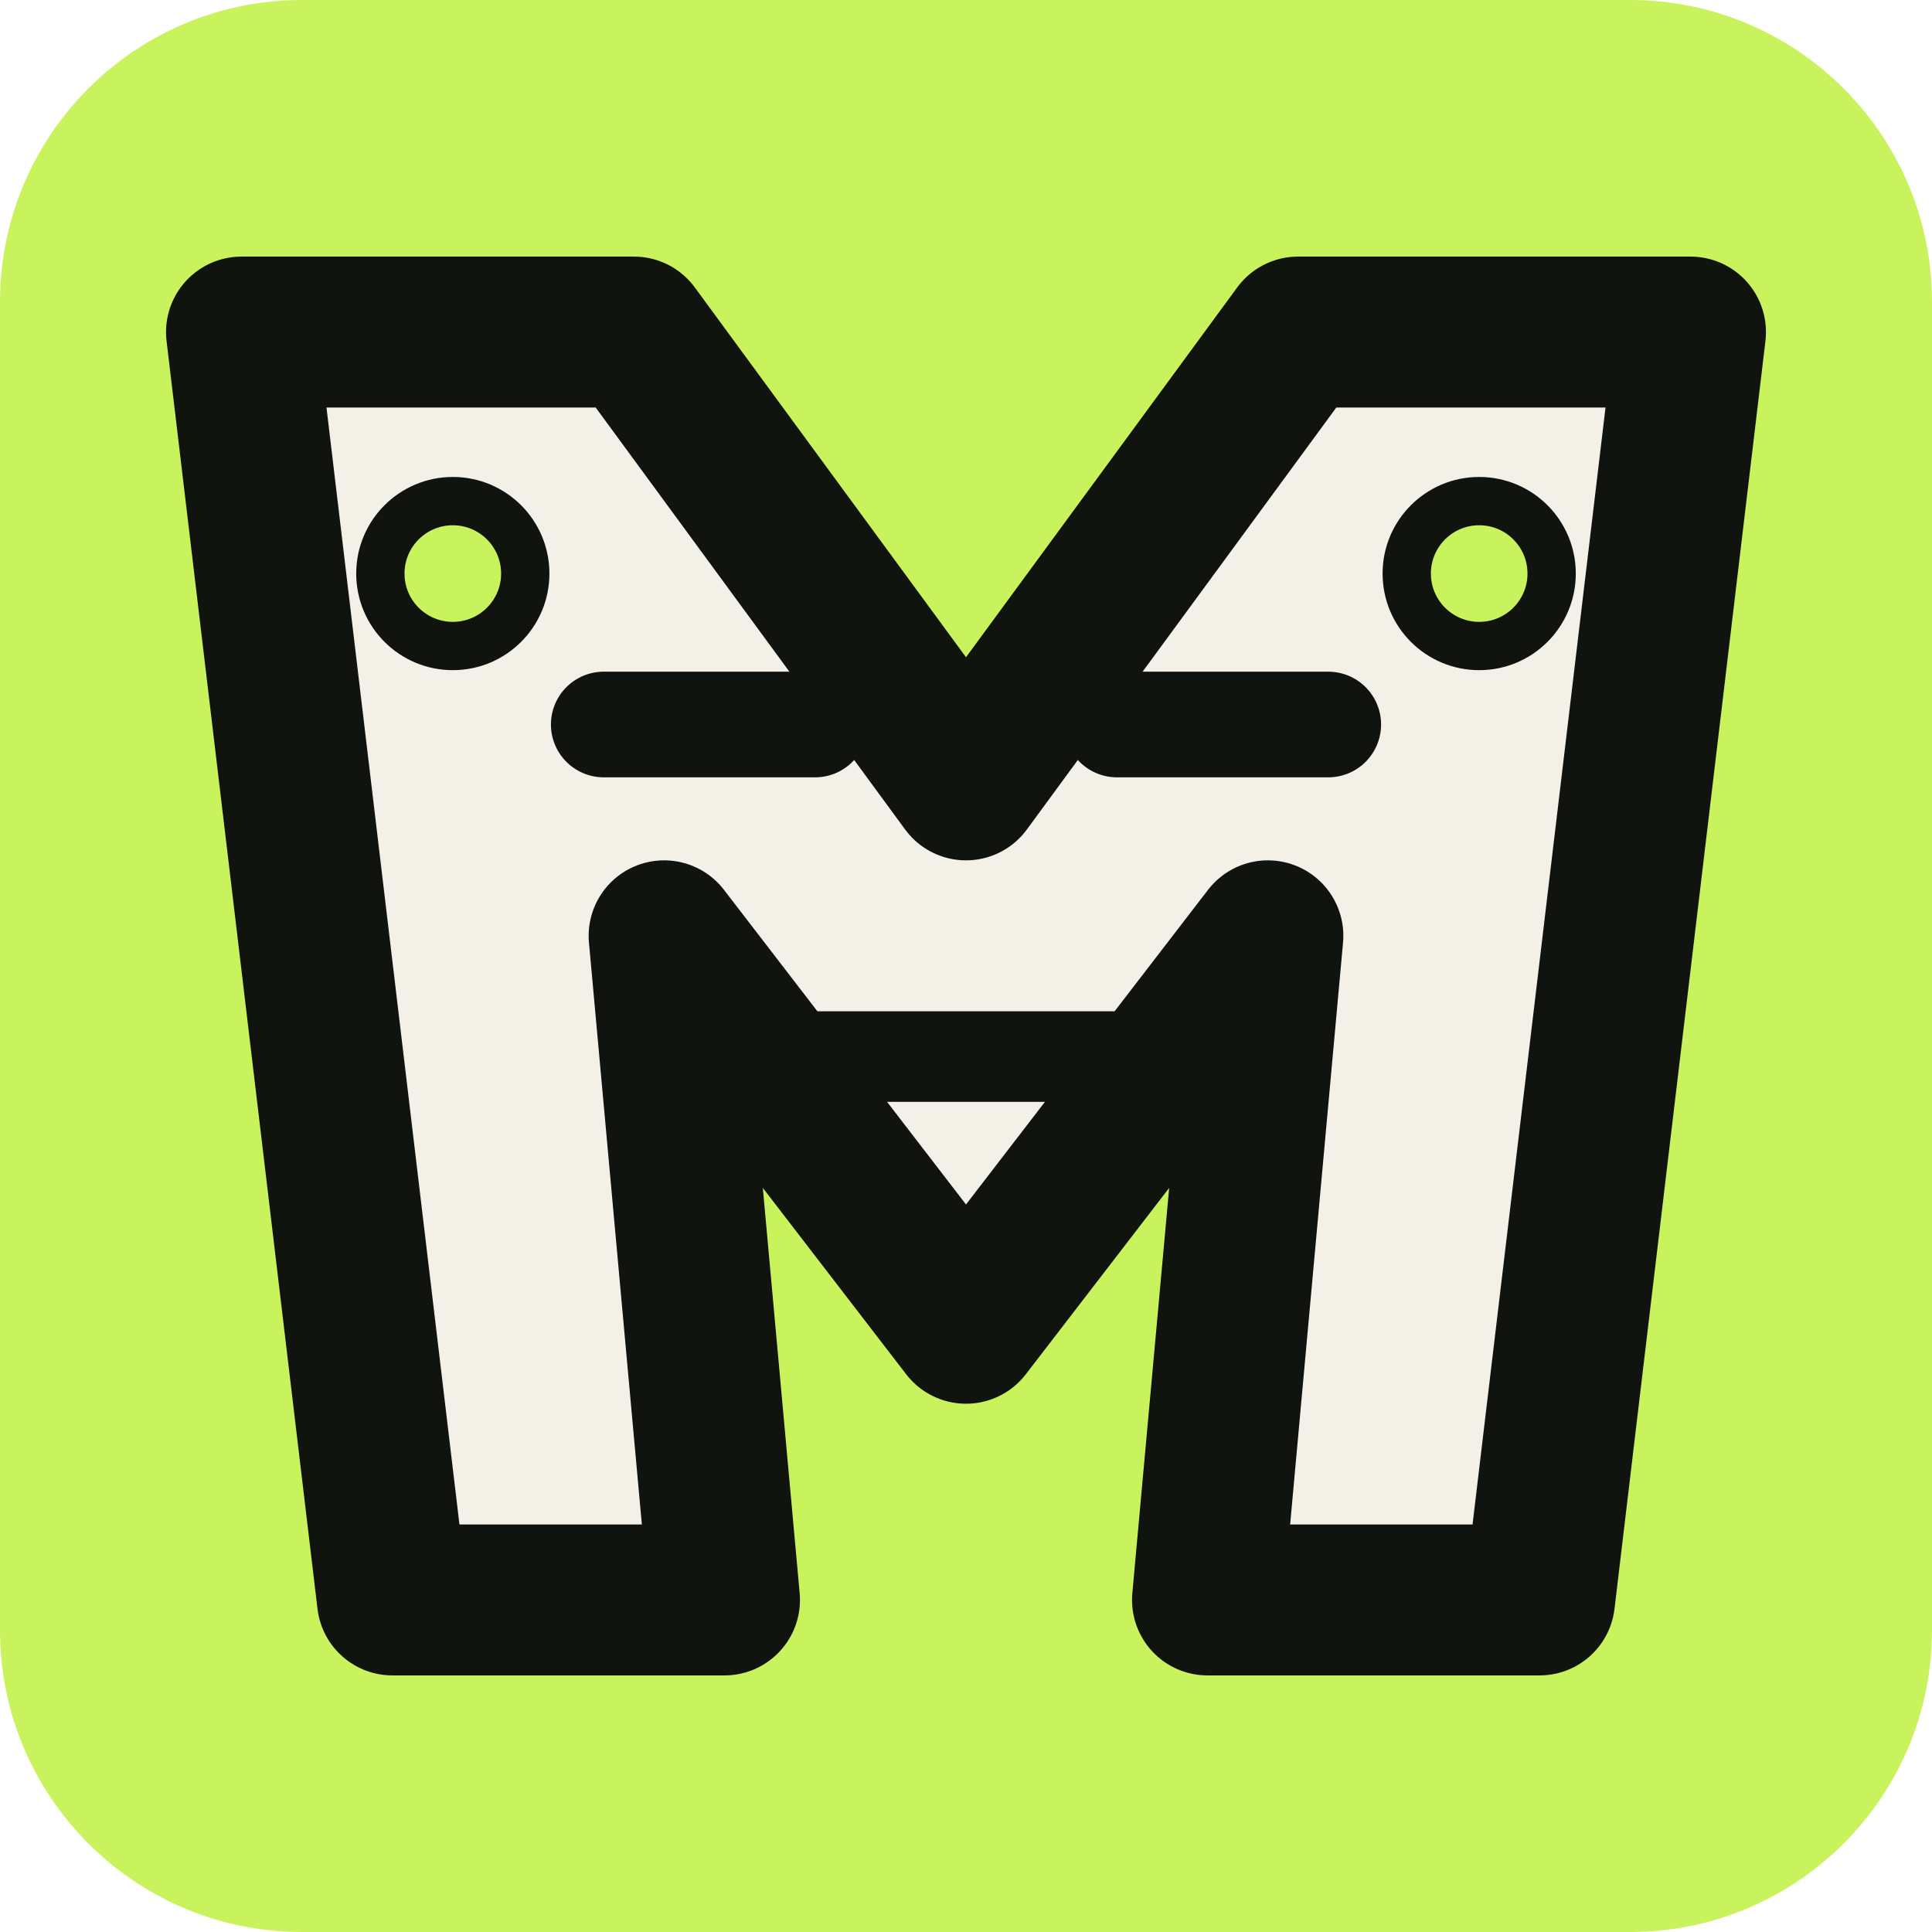
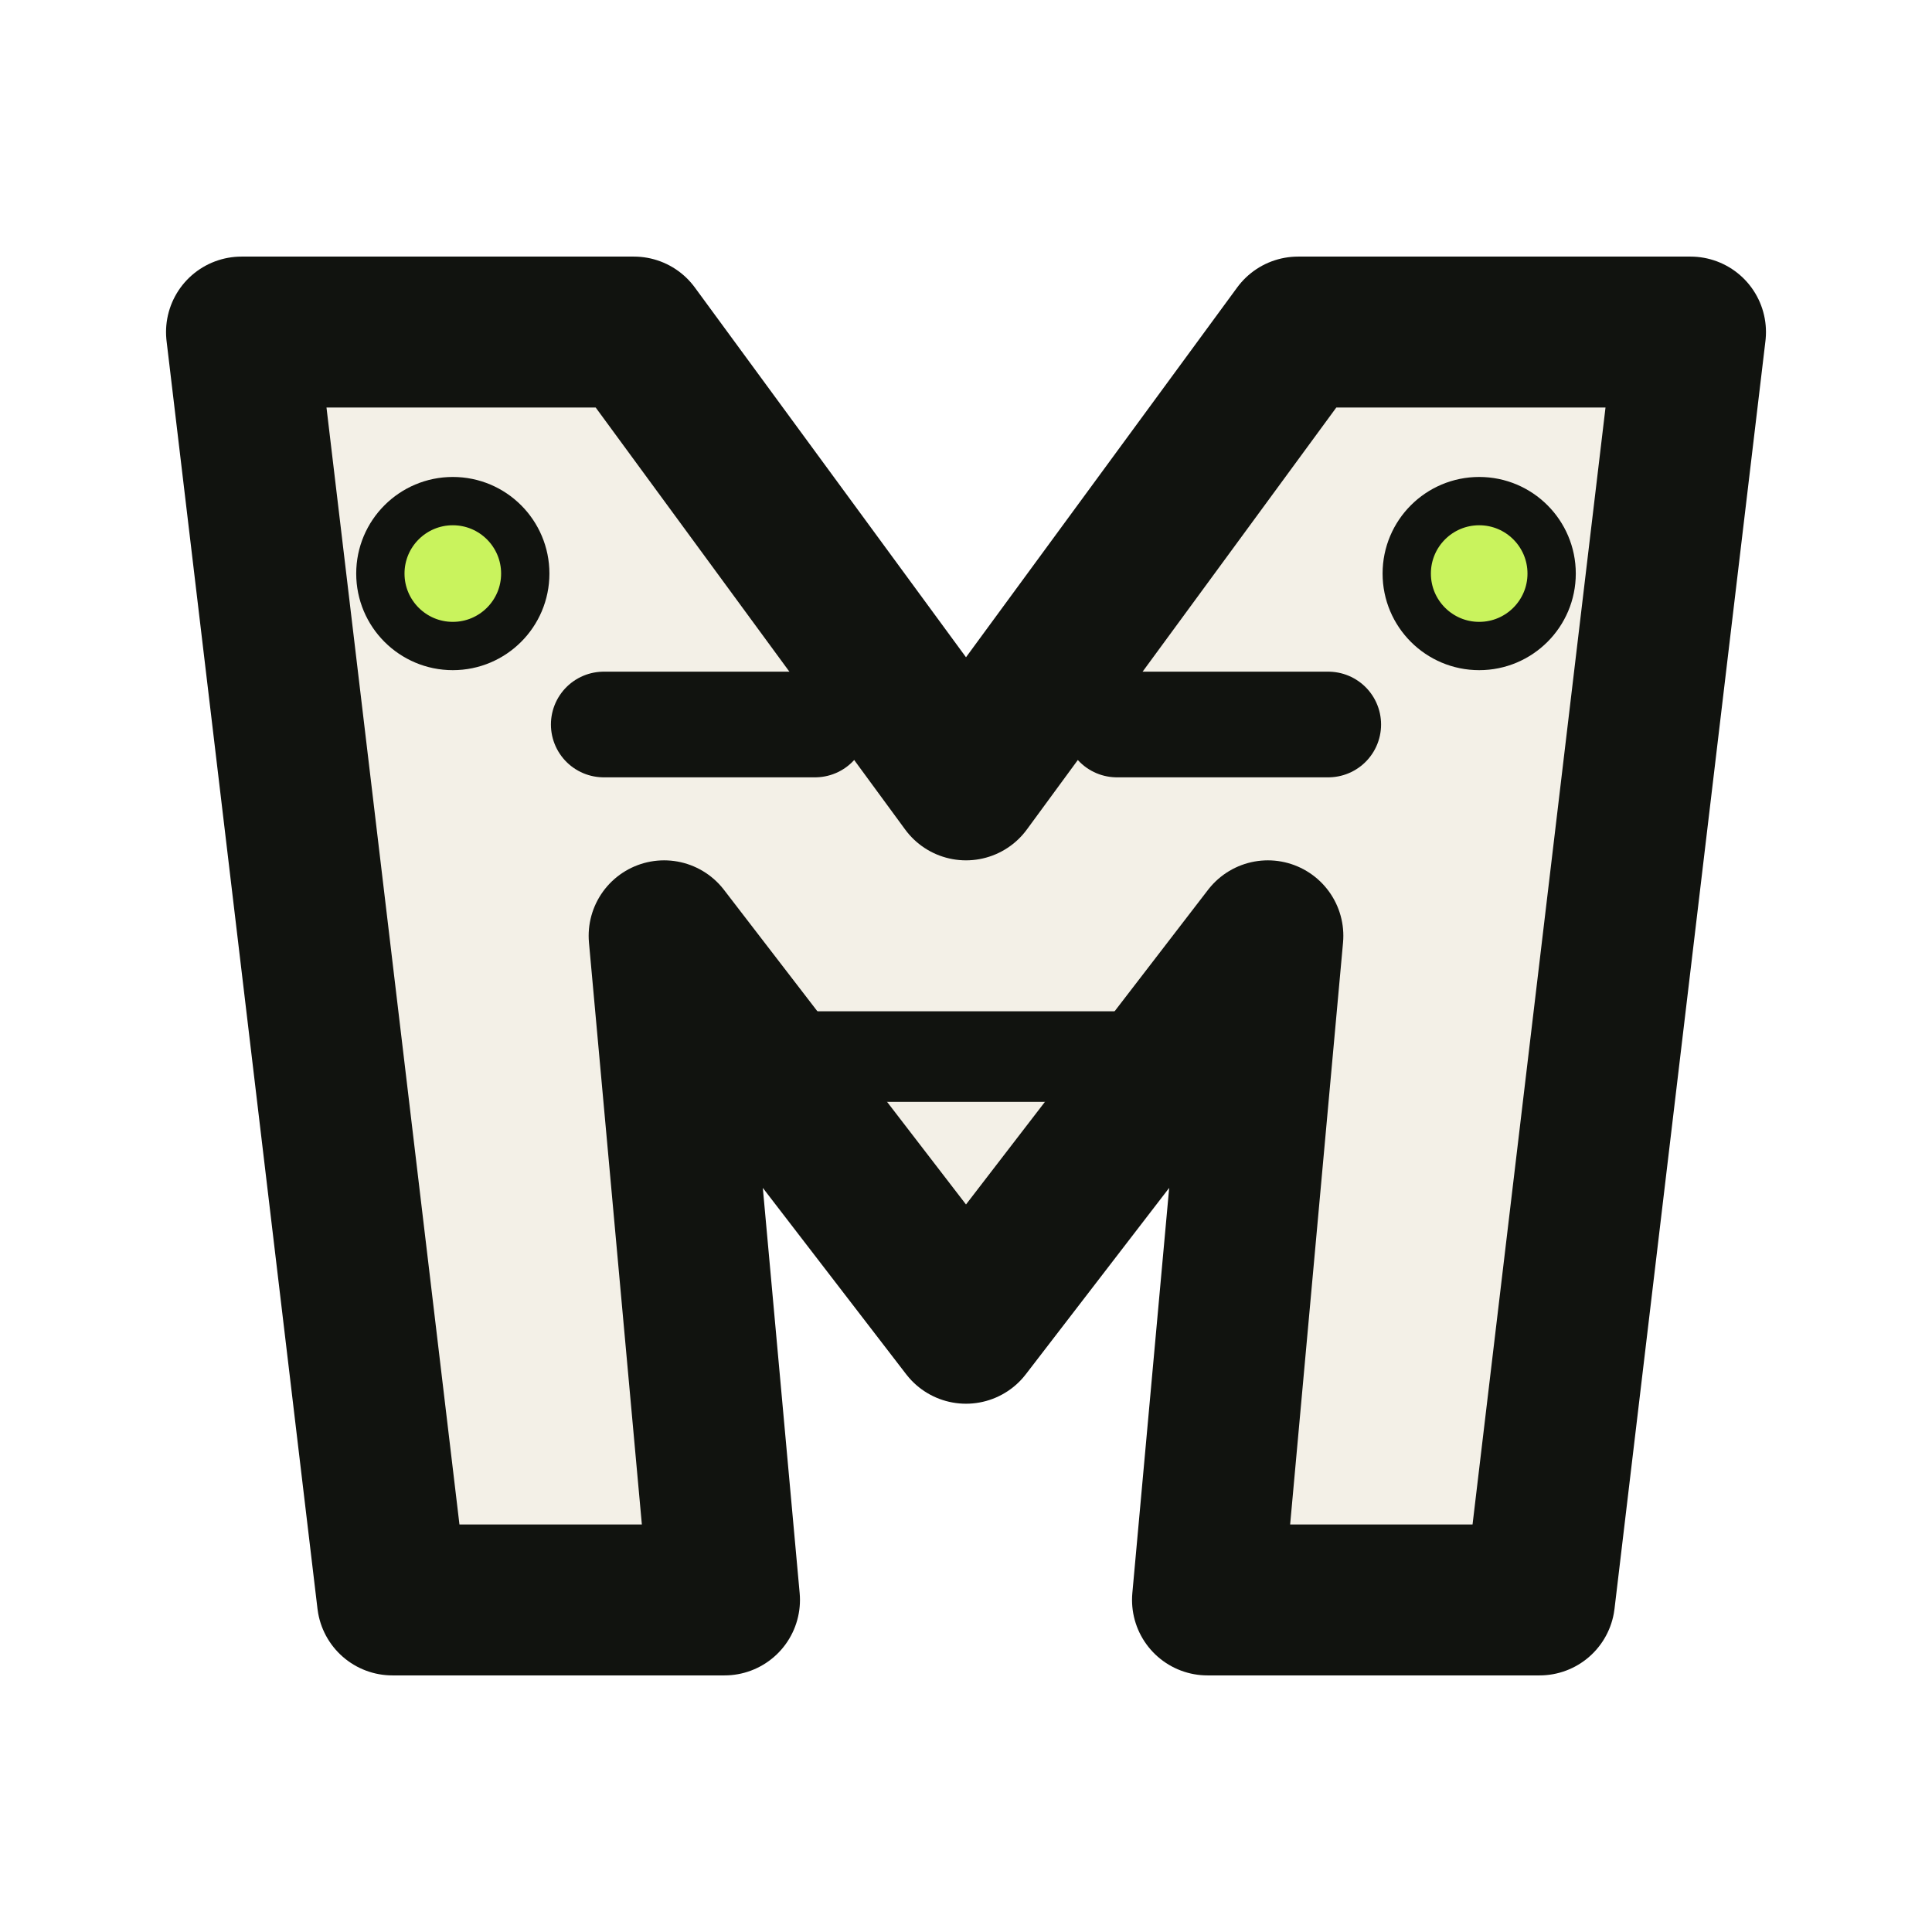
<svg xmlns="http://www.w3.org/2000/svg" viewBox="0 0 64 64" role="img" aria-label="Marquee">
-   <rect width="64" height="64" rx="10" fill="#c9f35d" />
  <path d="M8 11h13l11 15 11-15h13l-5 42H40l2-22-10 13-10-13 2 22H13z" fill="#f3f0e7" stroke="#11130f" stroke-linejoin="round" stroke-width="5" />
  <path d="M20 24h7M37 24h7" fill="none" stroke="#11130f" stroke-linecap="round" stroke-width="3.5" />
  <path d="M25 35h13" fill="none" stroke="#11130f" stroke-linecap="round" stroke-width="3" />
  <circle cx="15" cy="19" r="2.4" fill="#c9f35d" stroke="#11130f" stroke-width="1.6" />
  <circle cx="49" cy="19" r="2.4" fill="#c9f35d" stroke="#11130f" stroke-width="1.6" />
</svg>
